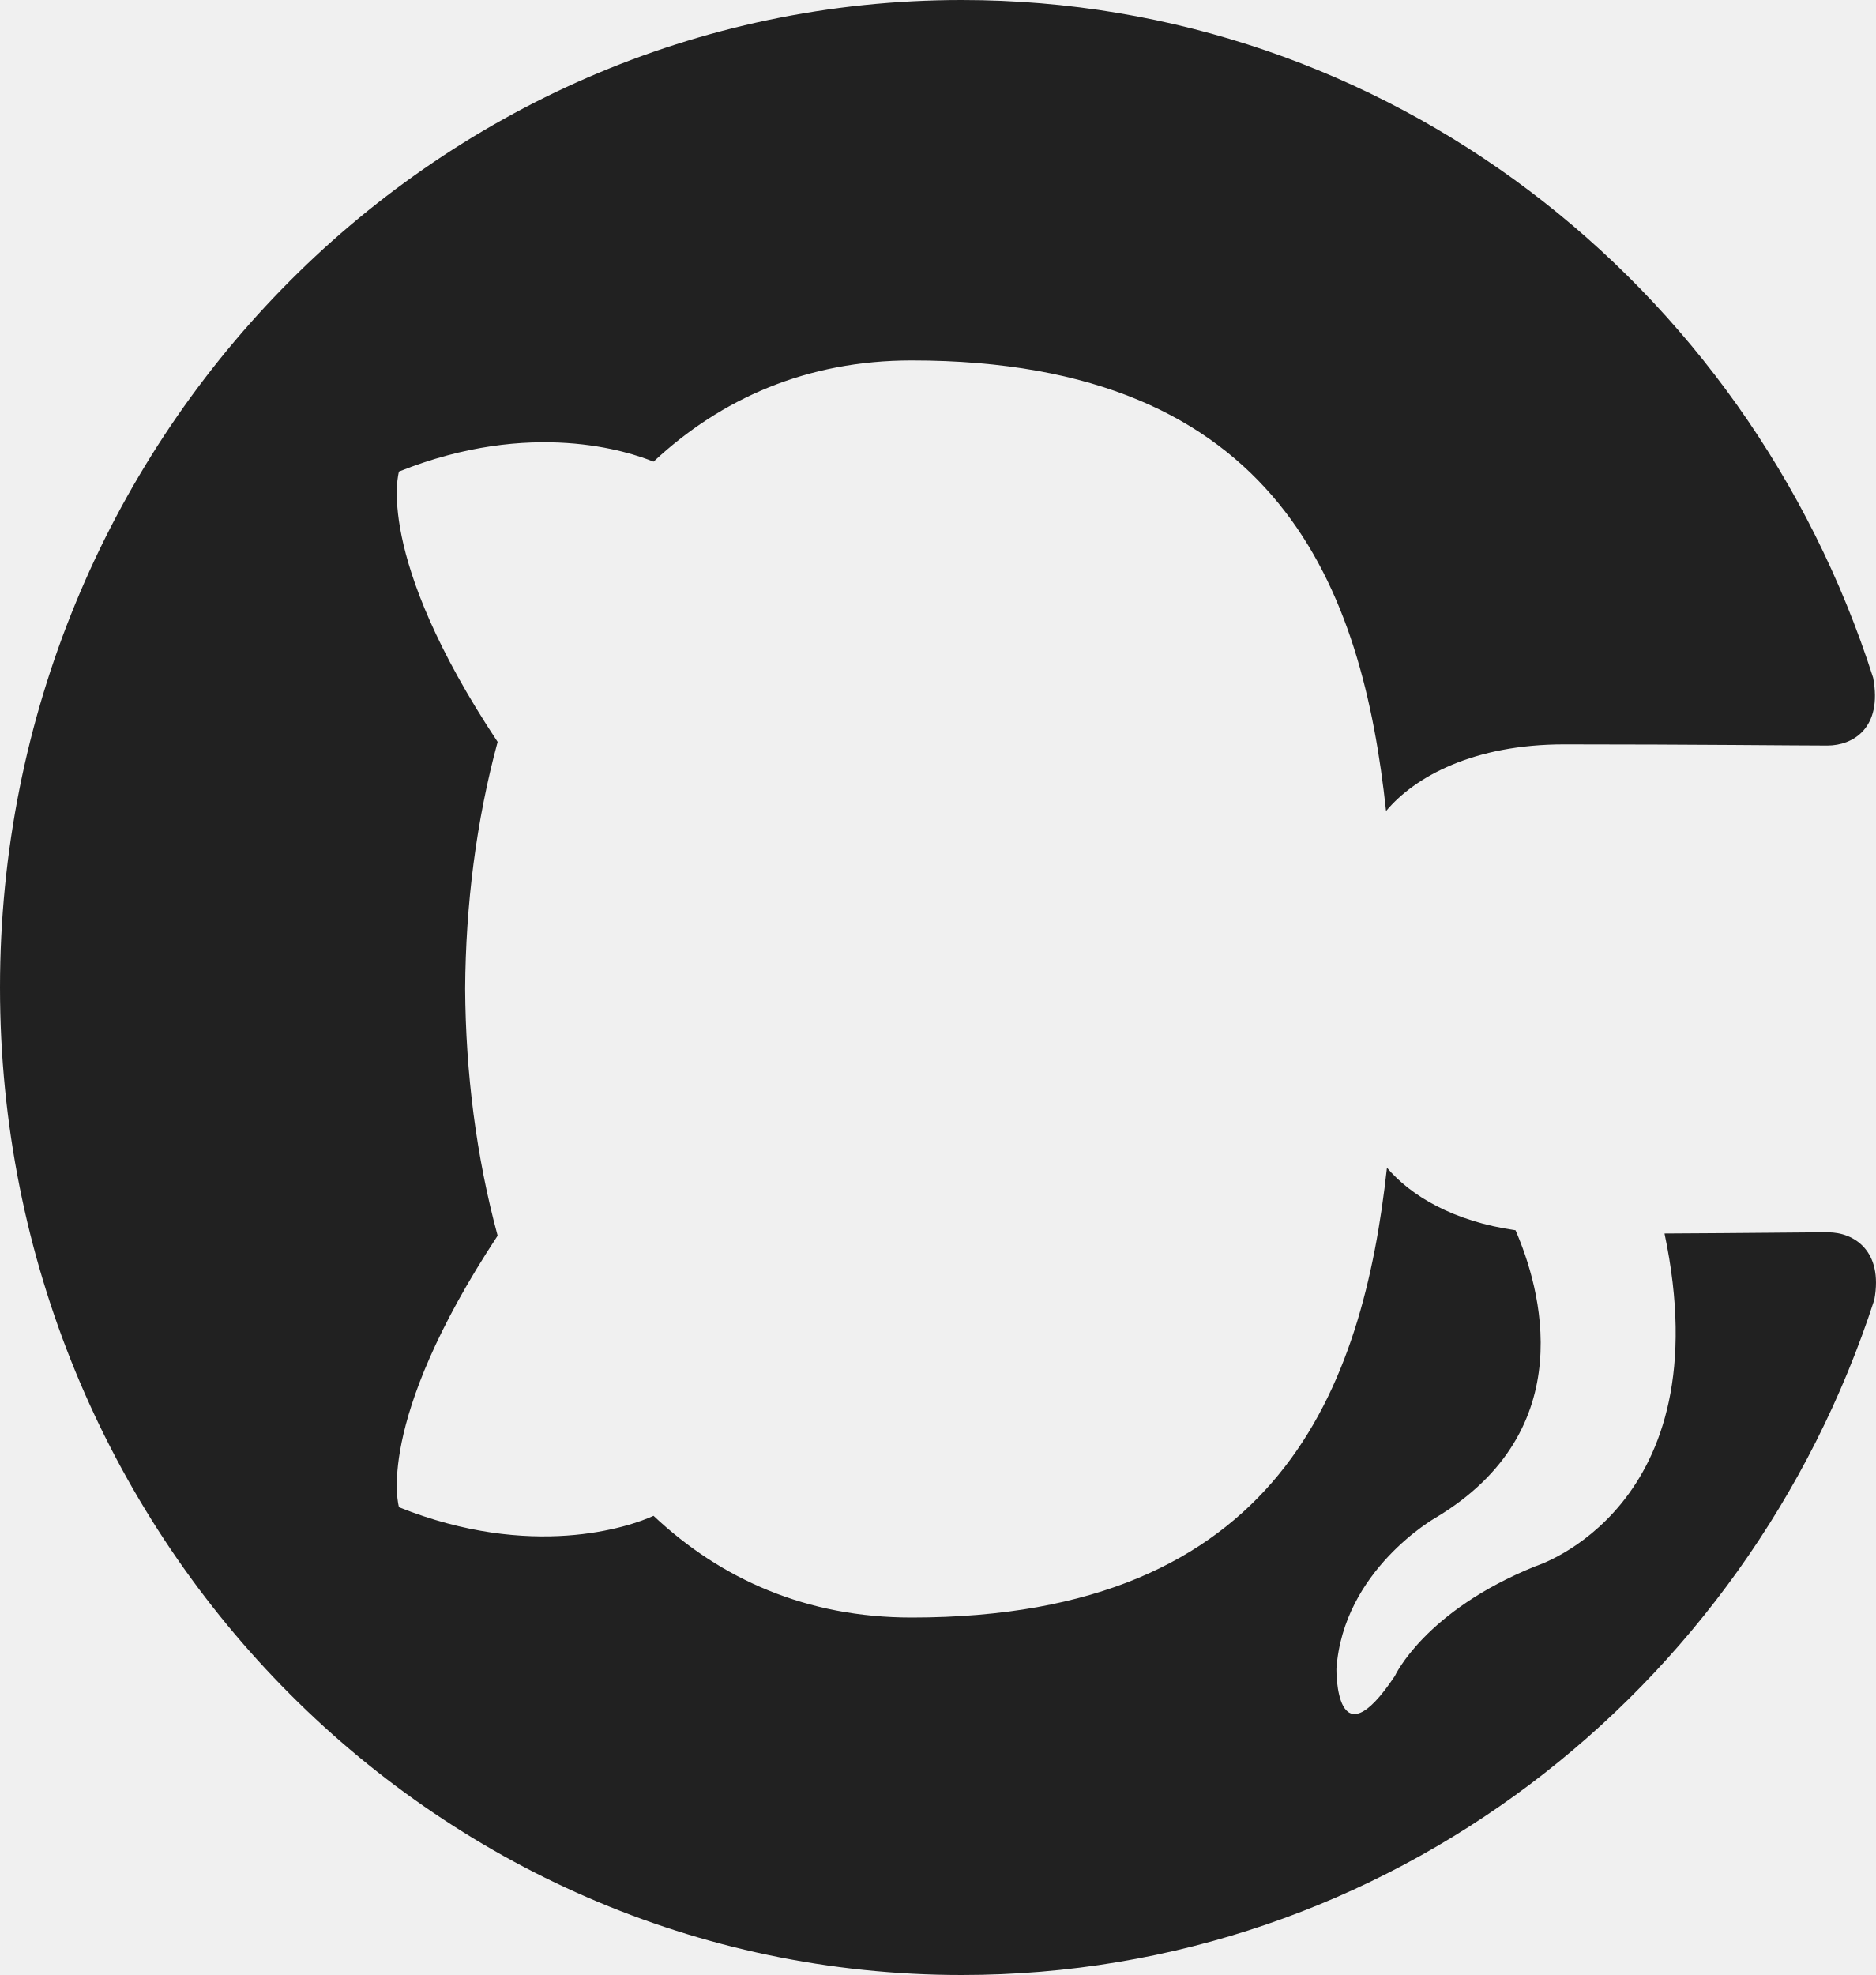
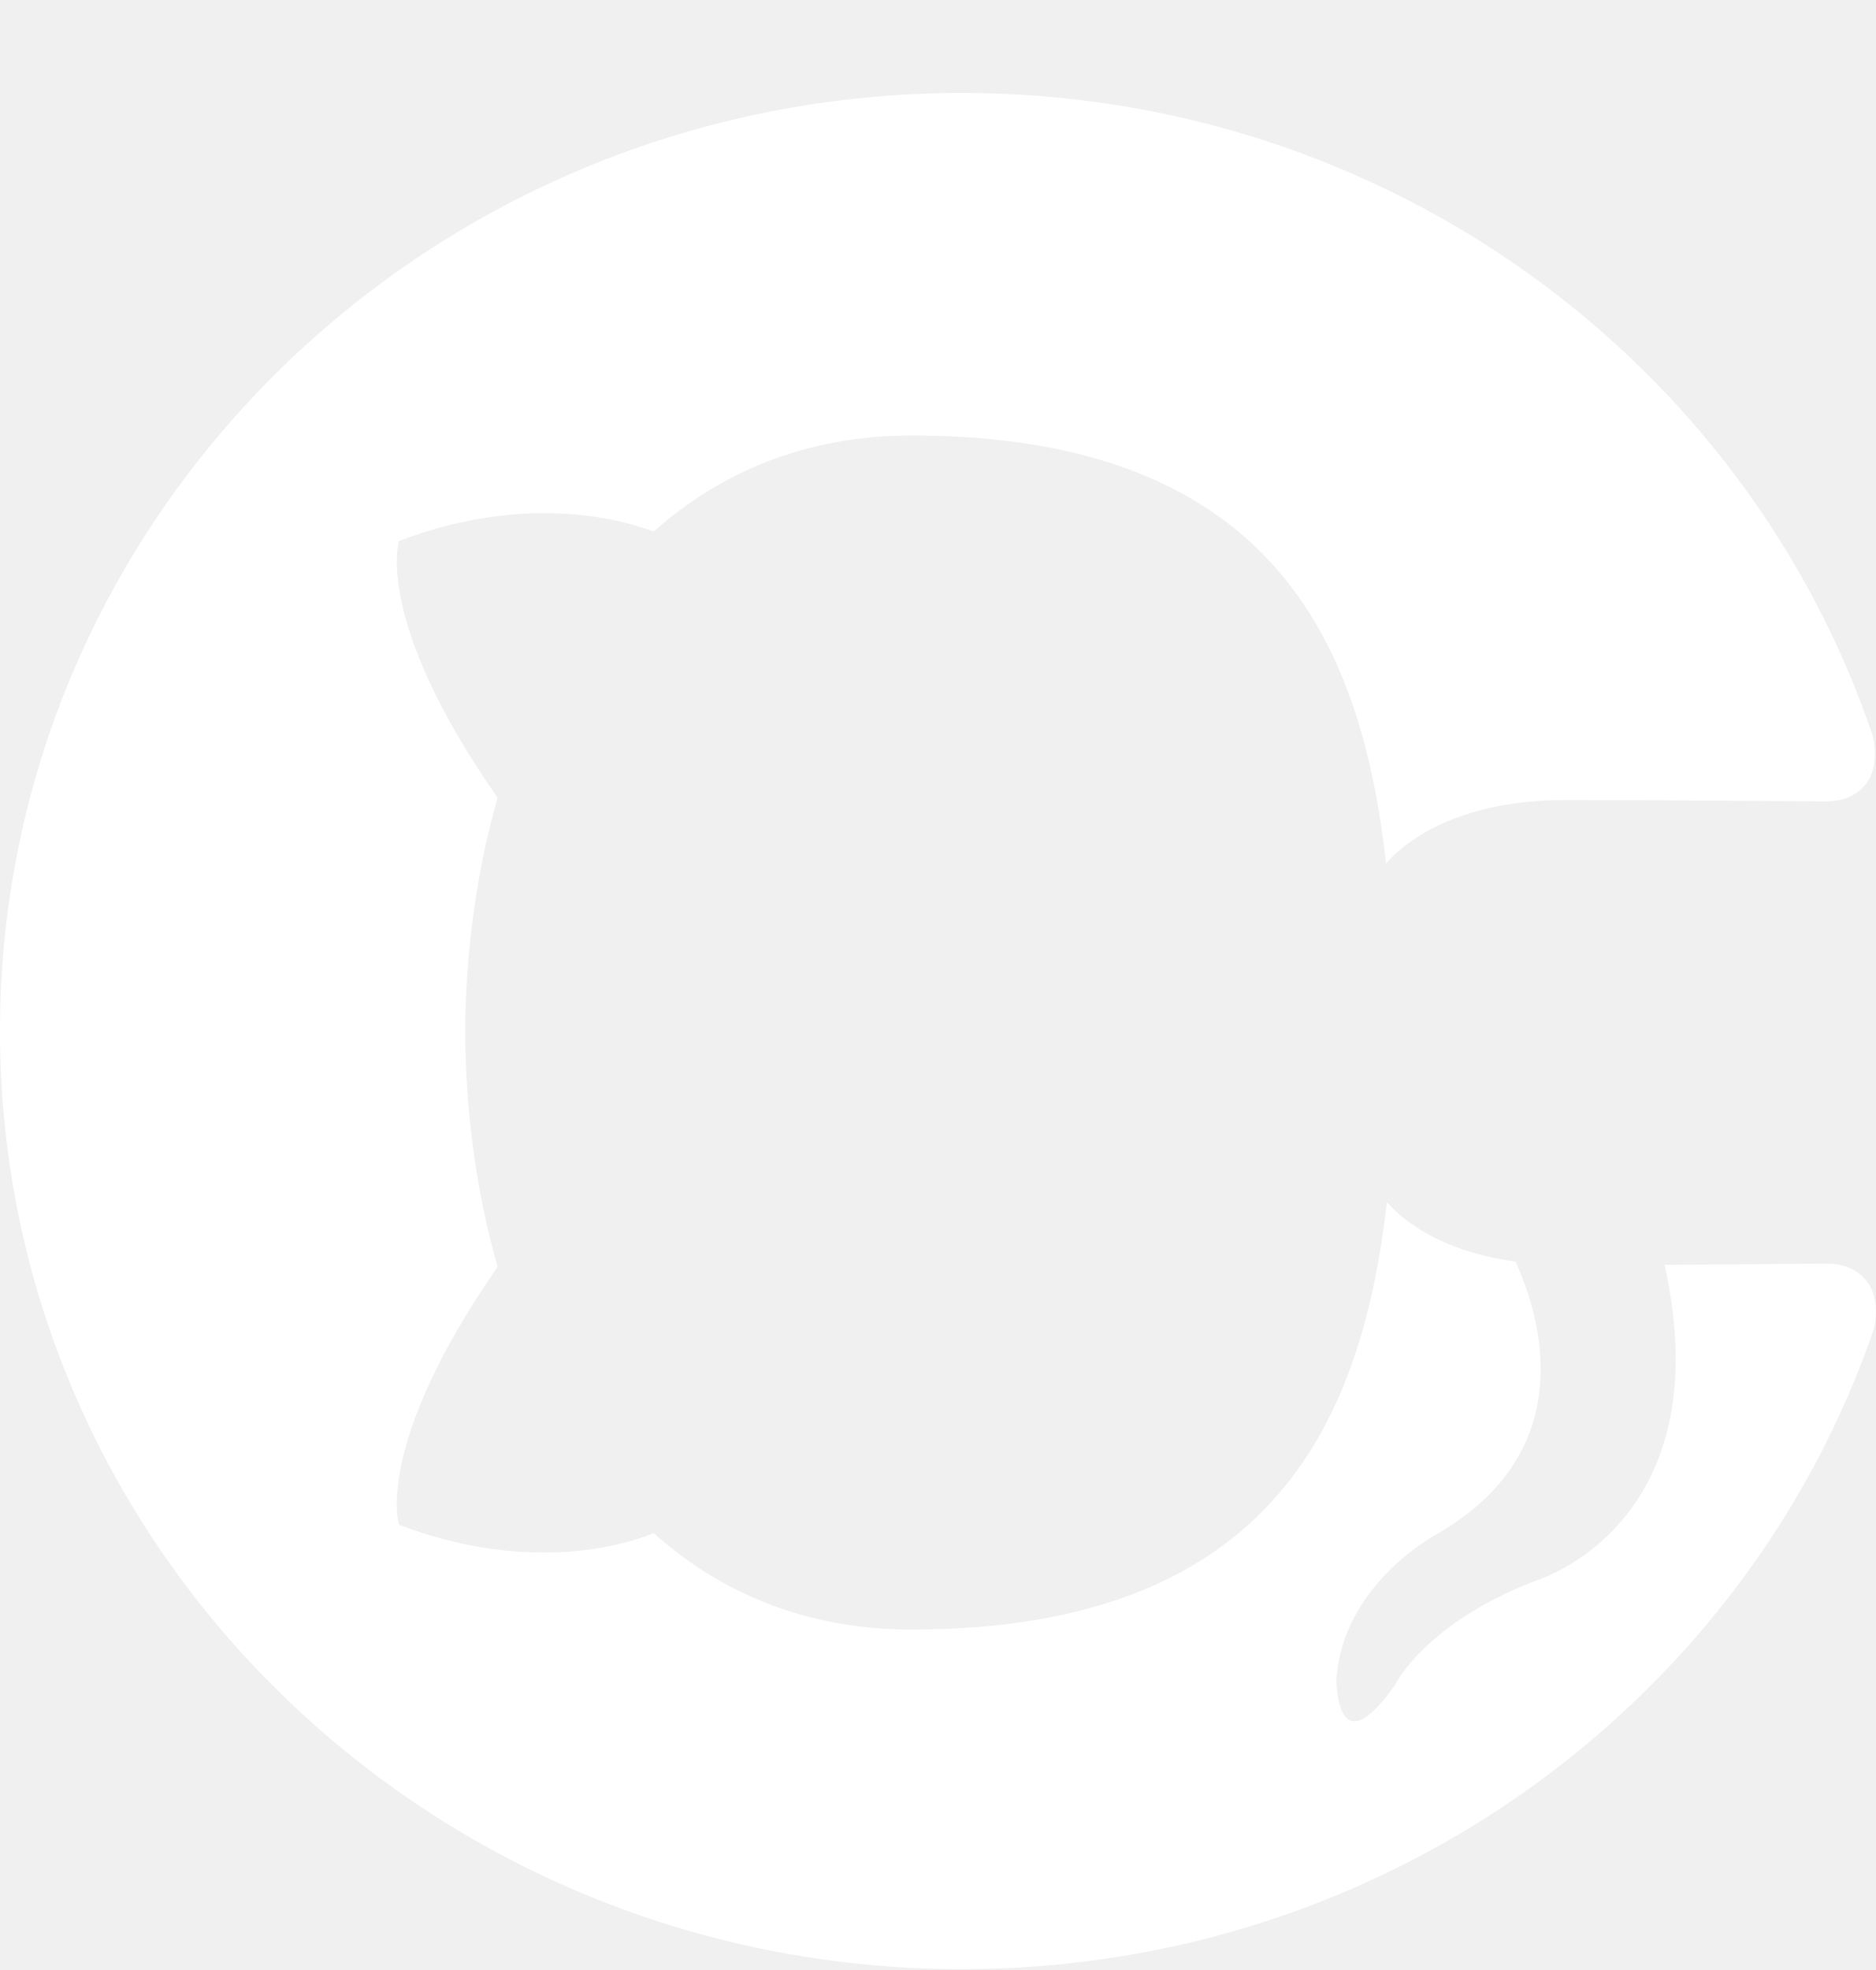
- <svg xmlns="http://www.w3.org/2000/svg" width="19" height="20" viewBox="0 0 19 20" fill="none">
-   <path d="M-4.37114e-07 10C-1.95608e-07 15.524 4.362 20 9.741 20C14.046 20 17.696 17.134 18.983 13.162C19.075 12.662 18.773 12.479 18.515 12.479C18.284 12.479 17.671 12.487 16.858 12.491C17.446 15.273 15.552 15.86 15.552 15.86C14.427 16.314 14.127 16.972 14.127 16.972C13.523 17.878 13.535 16.902 13.535 16.902C13.603 15.898 14.539 15.37 14.539 15.37C16.028 14.479 15.598 13.03 15.349 12.458C14.719 12.368 14.29 12.11 14.047 11.825C13.803 14.045 12.965 16.38 9.233 16.38C8.17 16.38 7.301 15.992 6.619 15.35C6.373 15.463 5.383 15.8 4.041 15.263C4.041 15.263 3.78 14.425 5.04 12.513C4.823 11.713 4.716 10.863 4.711 10.013C4.716 9.163 4.823 8.313 5.04 7.513C3.78 5.613 4.041 4.775 4.041 4.775C5.383 4.238 6.373 4.575 6.619 4.675C7.301 4.038 8.17 3.65 9.233 3.65C12.975 3.65 13.799 5.988 14.038 8.213C14.331 7.863 14.928 7.538 15.841 7.538C17.144 7.538 18.192 7.55 18.508 7.55C18.764 7.55 19.068 7.375 18.971 6.863C17.692 2.862 14.039 -0 9.741 -0C4.362 -0 -6.7851e-07 4.477 -4.37114e-07 10Z" fill="#212121" />
+ <svg xmlns="http://www.w3.org/2000/svg" width="20" height="21" viewBox="0 0 20 21" fill="none">
+   <path d="M-0 10.991C-0 16.516 4.591 20.991 10.254 20.991C14.785 20.991 18.627 18.126 19.982 14.154C20.079 13.654 19.761 13.47 19.489 13.47C19.246 13.47 18.601 13.479 17.746 13.483C18.364 16.264 16.37 16.851 16.37 16.851C15.187 17.306 14.87 17.964 14.87 17.964C14.234 18.869 14.248 17.894 14.248 17.894C14.319 16.889 15.304 16.362 15.304 16.362C16.872 15.47 16.419 14.021 16.157 13.449C15.494 13.359 15.042 13.102 14.786 12.816C14.529 15.037 13.648 17.371 9.719 17.371C8.6 17.371 7.685 16.984 6.968 16.342C6.708 16.454 5.666 16.792 4.254 16.254C4.254 16.254 3.979 15.417 5.305 13.504C5.077 12.704 4.964 11.854 4.959 11.004C4.964 10.154 5.077 9.304 5.305 8.504C3.979 6.604 4.254 5.767 4.254 5.767C5.666 5.229 6.708 5.567 6.968 5.667C7.685 5.029 8.6 4.642 9.719 4.642C13.658 4.642 14.525 6.979 14.777 9.204C15.085 8.854 15.714 8.529 16.674 8.529C18.047 8.529 19.149 8.542 19.482 8.542C19.751 8.542 20.072 8.367 19.969 7.854C18.623 3.854 14.778 0.991 10.254 0.991C4.591 0.991 -0 5.469 -0 10.991Z" fill="white" />
</svg>
